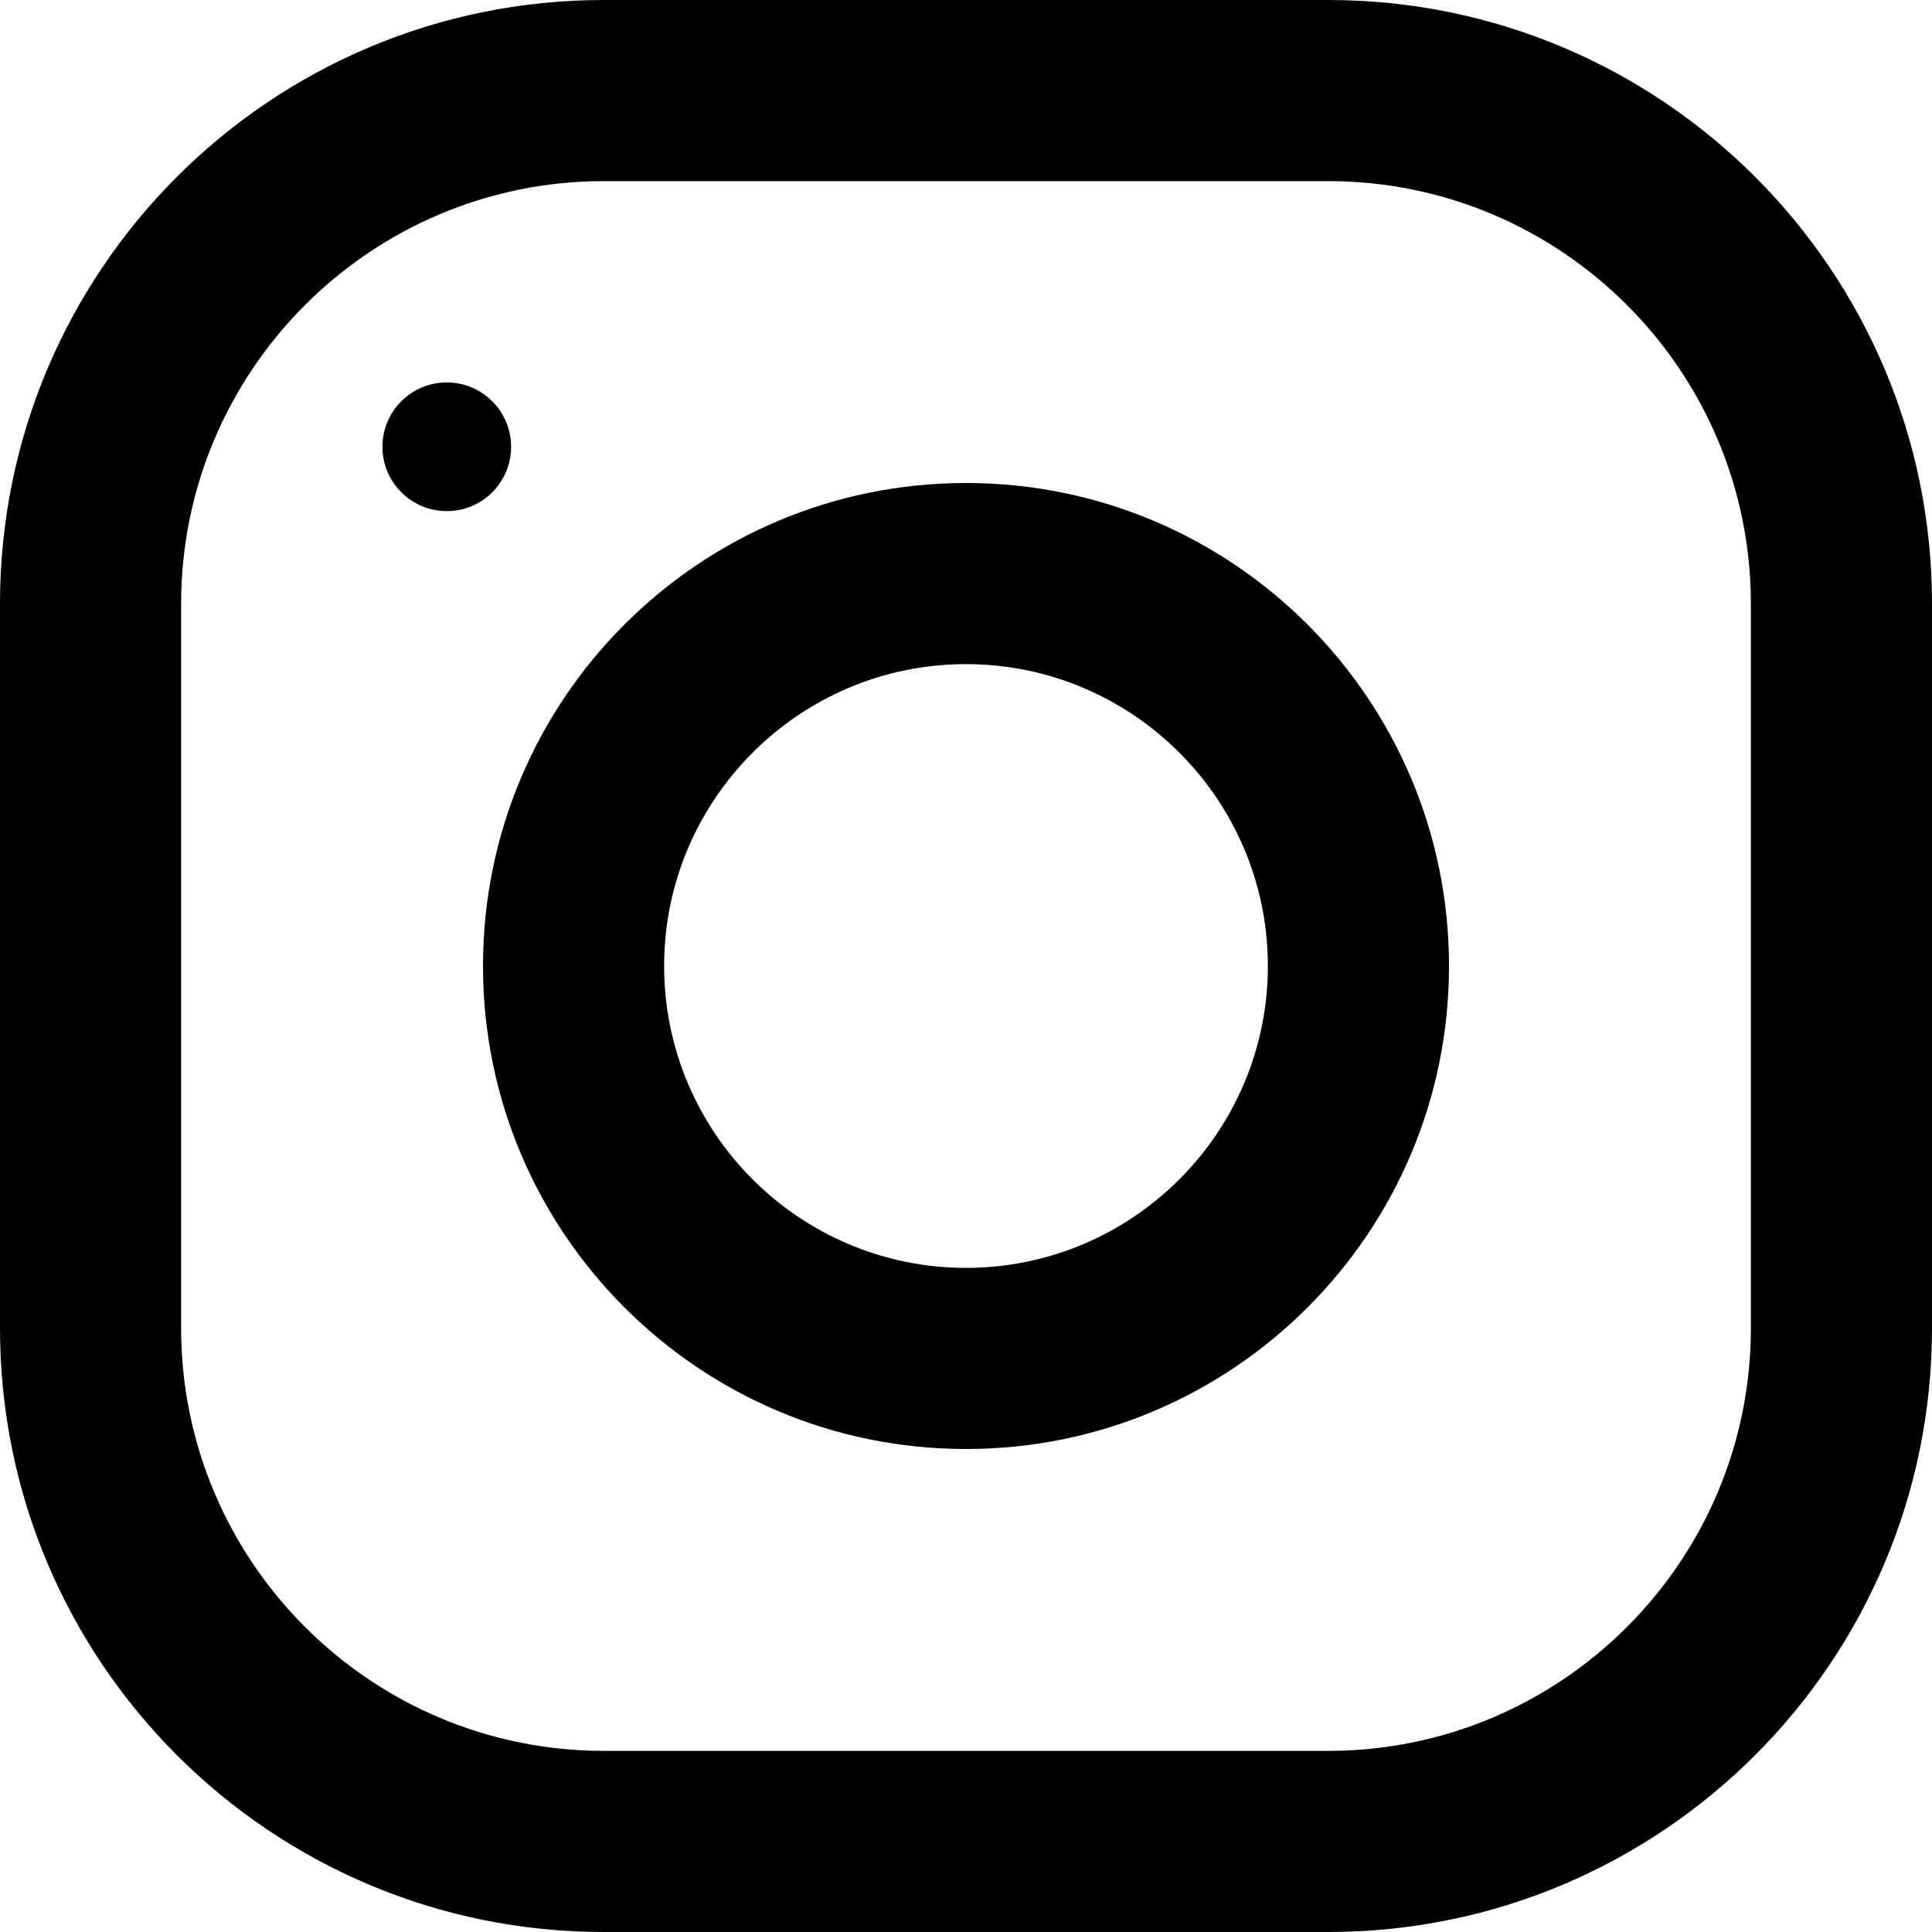
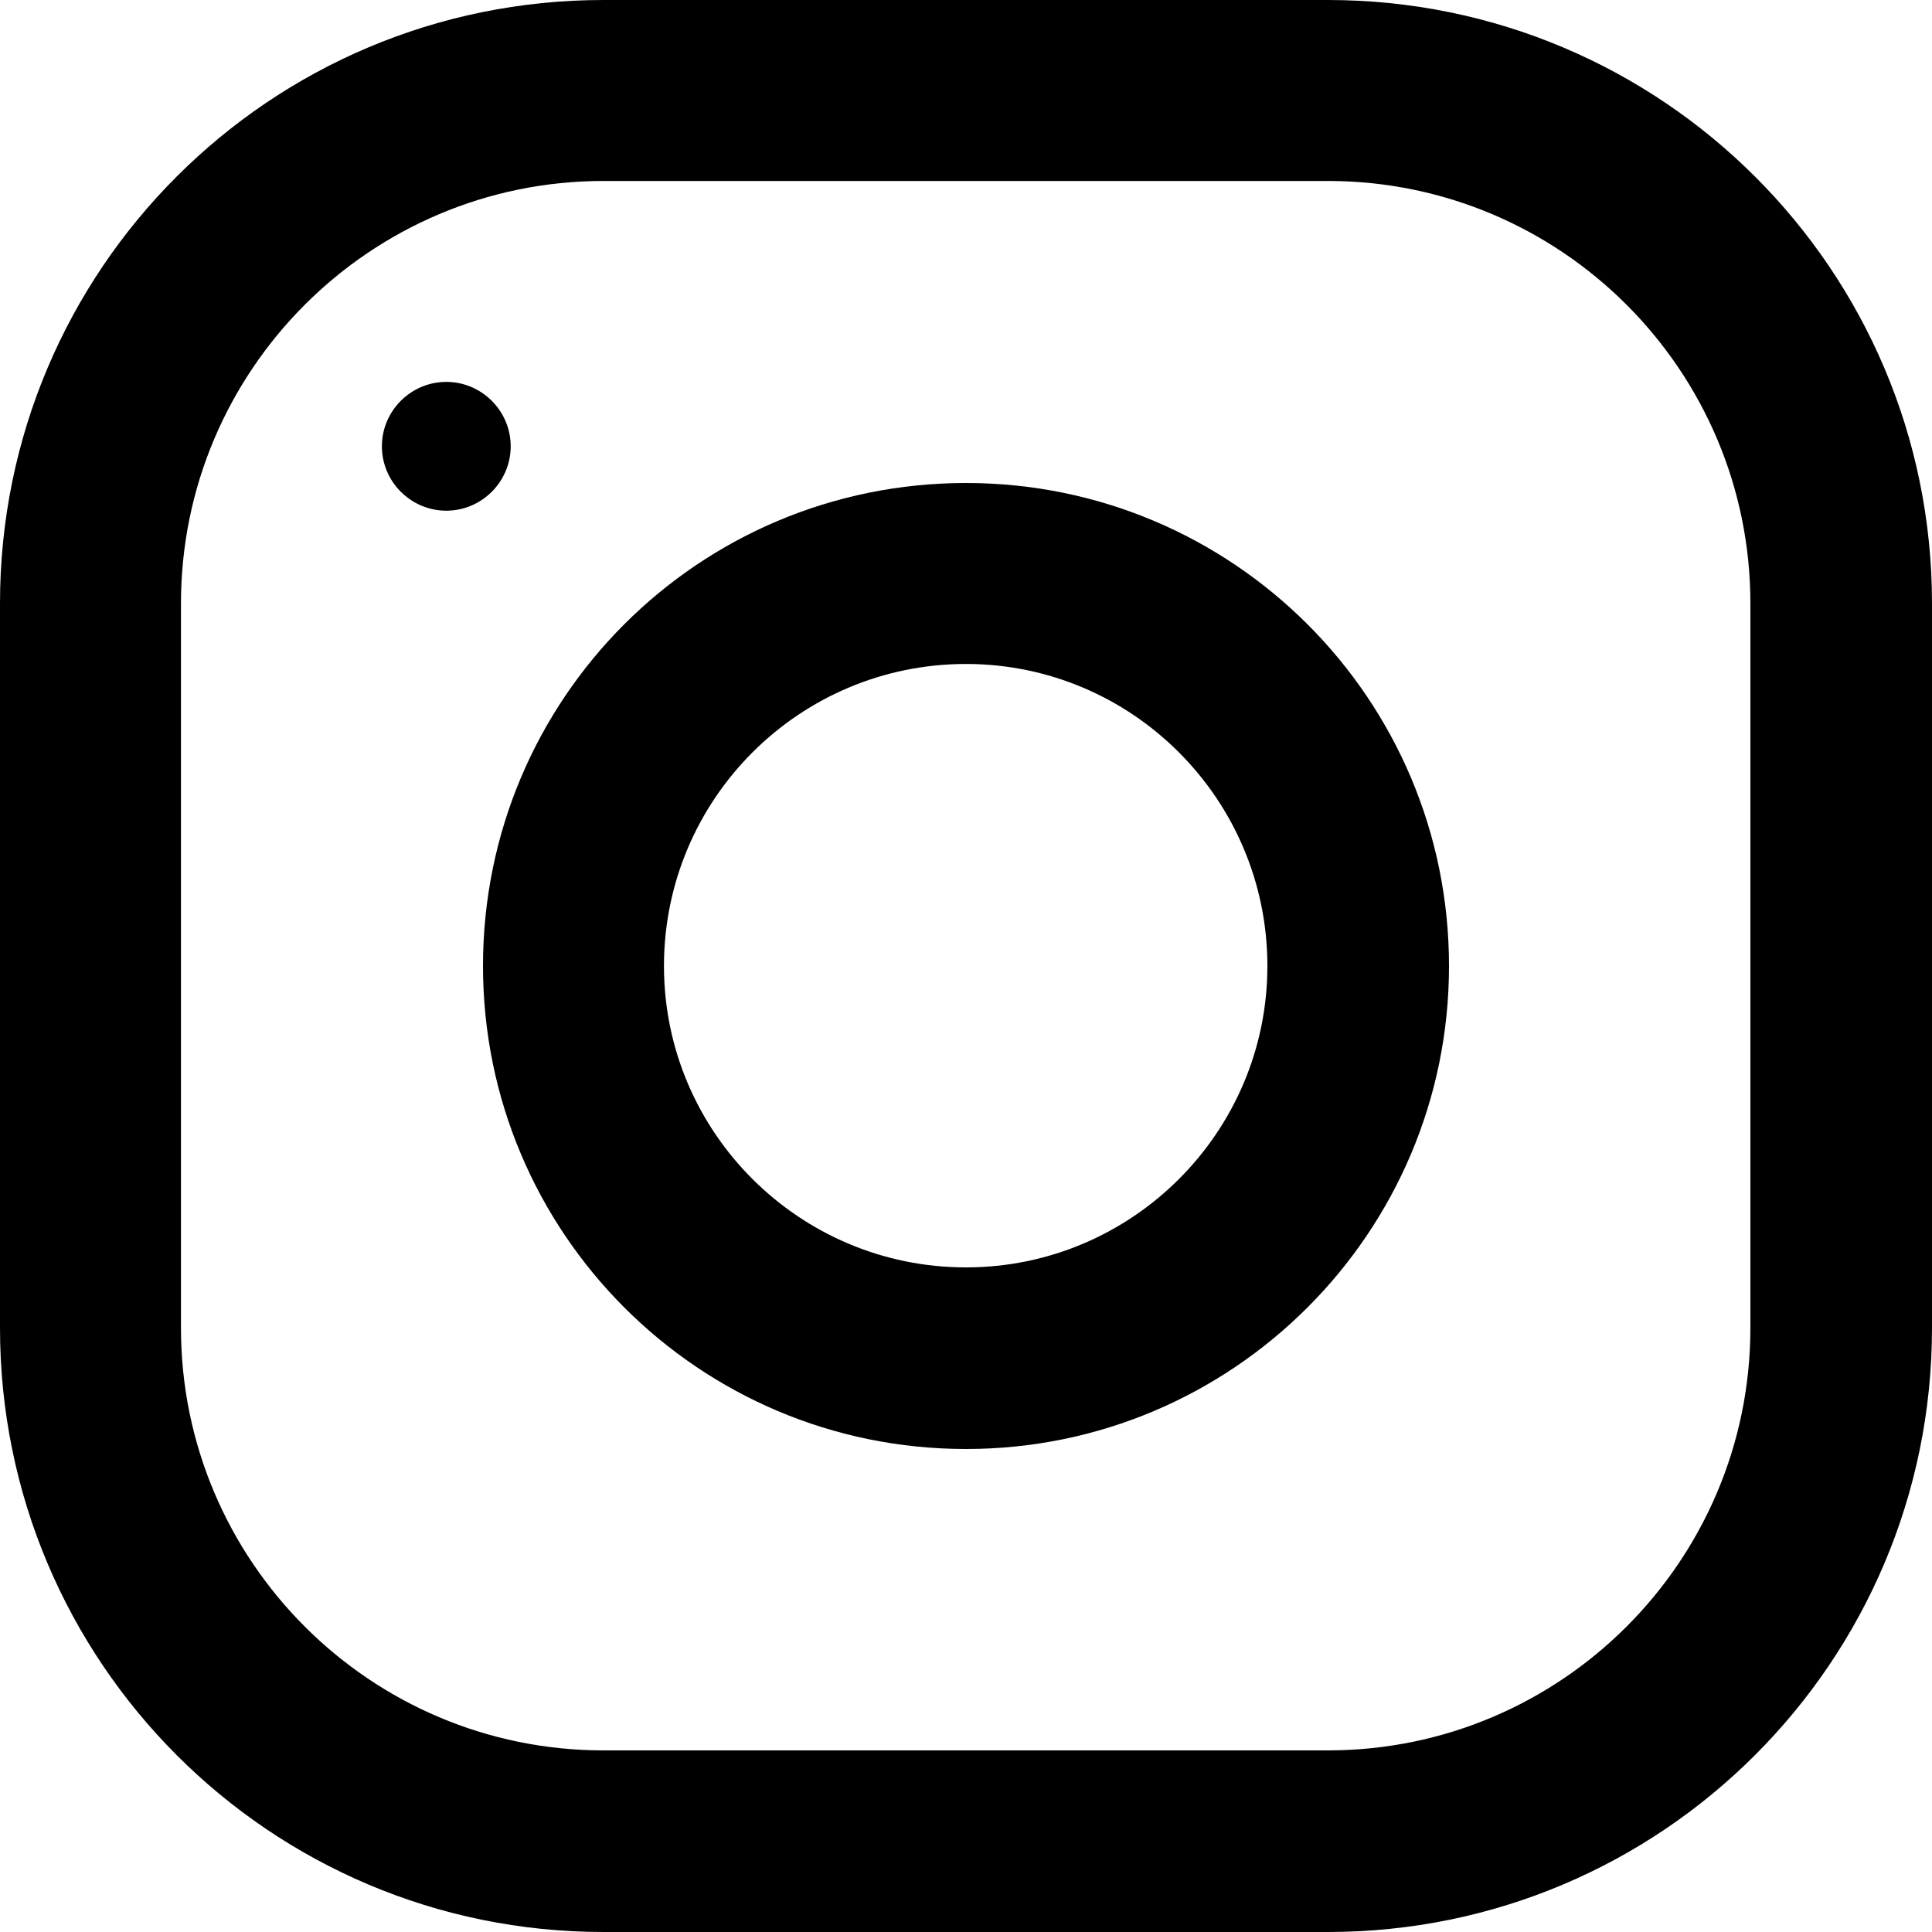
- <svg xmlns="http://www.w3.org/2000/svg" width="20" height="20" viewBox="0 0 20 20" fill="none">
-   <path d="M-6.01032e-07 6.25L-2.73196e-07 13.75C-1.22337e-07 17.201 2.799 20 6.25 20L13.75 20C17.201 20 20 17.201 20 13.75L20 6.25C20 2.799 17.201 -7.51891e-07 13.75 -6.01032e-07L6.25 -2.73196e-07C2.799 -1.22337e-07 -7.51891e-07 2.799 -6.01032e-07 6.25ZM13.75 1.875C16.163 1.875 18.125 3.837 18.125 6.25L18.125 13.75C18.125 16.163 16.163 18.125 13.75 18.125L6.25 18.125C3.837 18.125 1.875 16.163 1.875 13.75L1.875 6.25C1.875 3.837 3.837 1.875 6.25 1.875L13.75 1.875Z" fill="black" />
-   <path d="M5 10C5 12.761 7.239 15 10 15C12.761 15 15 12.761 15 10C15 7.239 12.761 5 10 5C7.239 5 5 7.239 5 10ZM13.125 10C13.125 11.723 11.723 13.125 10 13.125C8.276 13.125 6.875 11.723 6.875 10C6.875 8.277 8.276 6.875 10 6.875C11.723 6.875 13.125 8.277 13.125 10Z" fill="black" />
-   <path d="M5.291 4.625C5.291 4.257 4.993 3.959 4.625 3.959C4.257 3.959 3.959 4.257 3.959 4.625C3.959 4.993 4.257 5.291 4.625 5.291C4.993 5.291 5.291 4.993 5.291 4.625Z" fill="black" />
+ <svg xmlns="http://www.w3.org/2000/svg" width="30" height="30" viewBox="0 0 30 30" fill="none">
+   <defs />
+   <path d="M0 9.37L0 20.62C0 25.8 4.19 30 9.37 30L20.62 30C25.8 30 30 25.8 30 20.62L30 9.37C30 4.19 25.8 0 20.62 0L9.37 0C4.19 0 0 4.19 0 9.37ZM20.62 2.81C24.24 2.81 27.18 5.75 27.18 9.37L27.18 20.62C27.18 24.24 24.24 27.18 20.62 27.18L9.37 27.18C5.75 27.18 2.81 24.24 2.81 20.62L2.81 9.37C2.81 5.75 5.75 2.81 9.37 2.81L20.62 2.81Z" fill="#000000" fill-opacity="1" fill-rule="nonzero" />
+   <path d="M7.5 15C7.5 19.14 10.85 22.5 15 22.5C19.14 22.5 22.5 19.14 22.5 15C22.5 10.85 19.14 7.5 15 7.5C10.85 7.5 7.5 10.85 7.5 15ZM19.68 15C19.68 17.58 17.58 19.68 15 19.68C12.41 19.68 10.31 17.58 10.31 15C10.31 12.41 12.41 10.31 15 10.31C17.58 10.31 19.68 12.41 19.68 15Z" fill="#000000" fill-opacity="1" fill-rule="nonzero" />
+   <path d="M6.93 5.93C7.48 5.93 7.93 6.38 7.93 6.93C7.93 7.48 7.48 7.93 6.93 7.93C6.38 7.93 5.93 7.48 5.93 6.93C5.93 6.38 6.38 5.93 6.93 5.93Z" fill="#000000" fill-opacity="1" fill-rule="evenodd" />
</svg>
